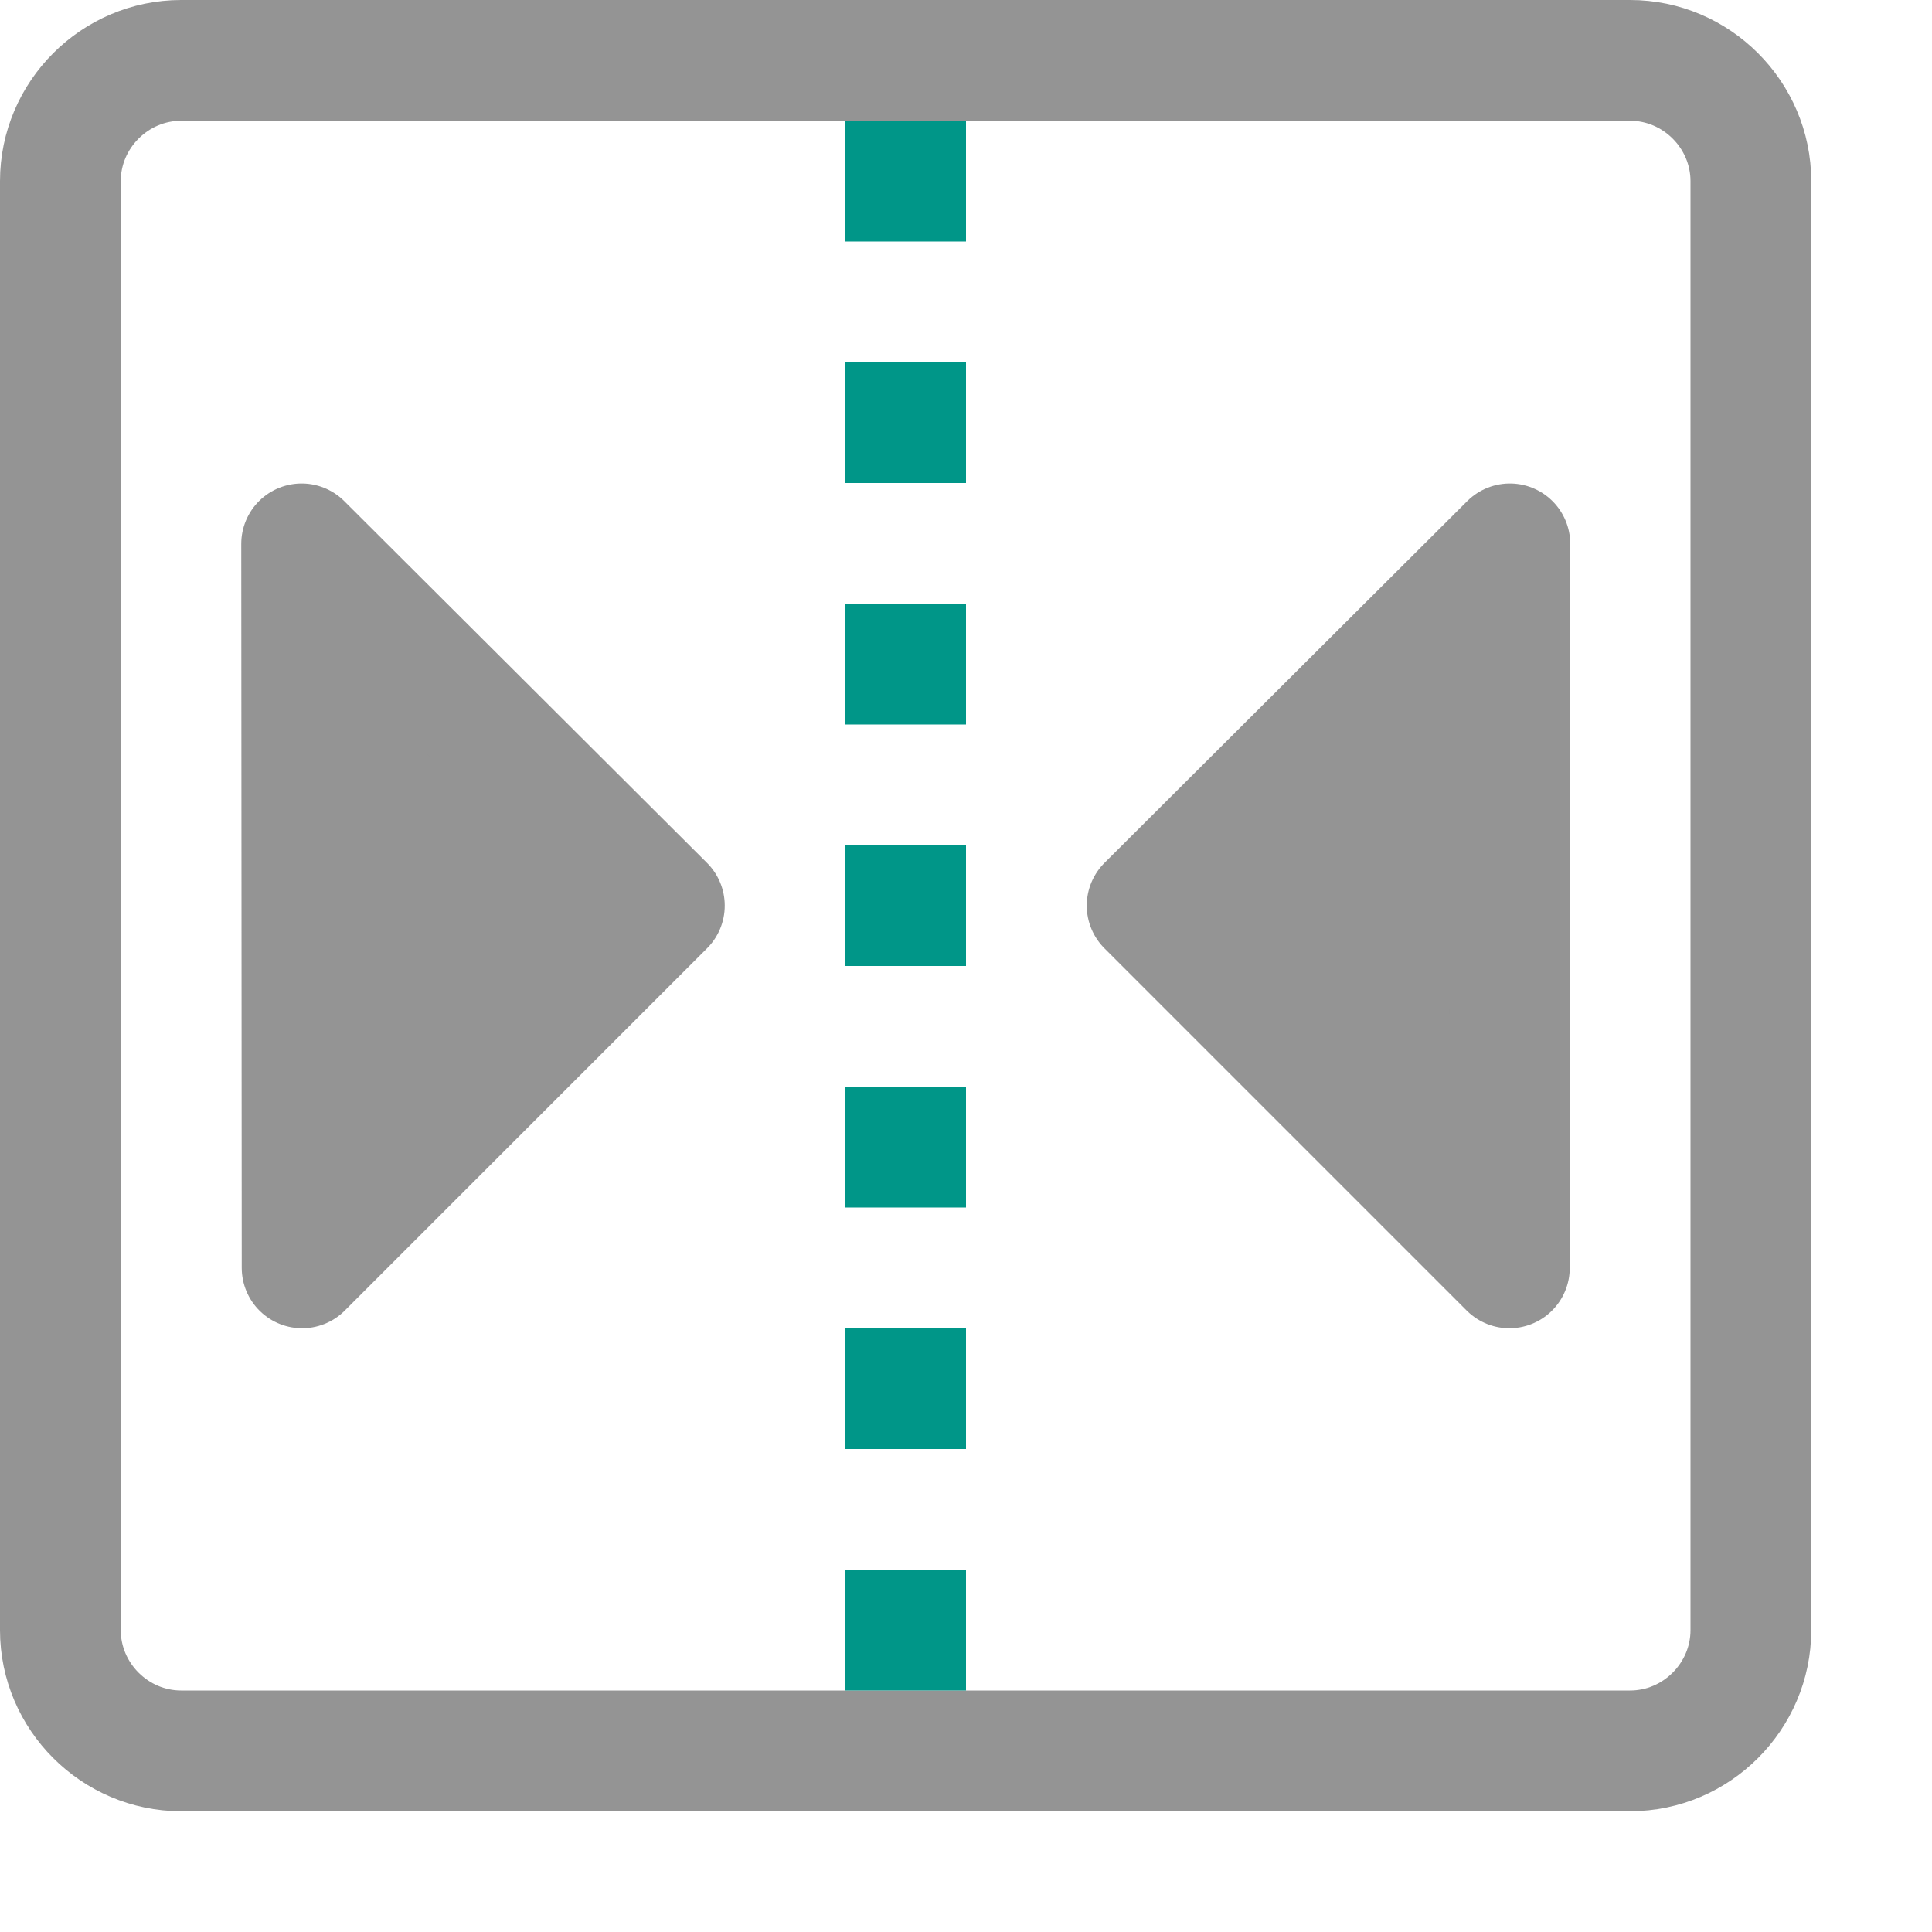
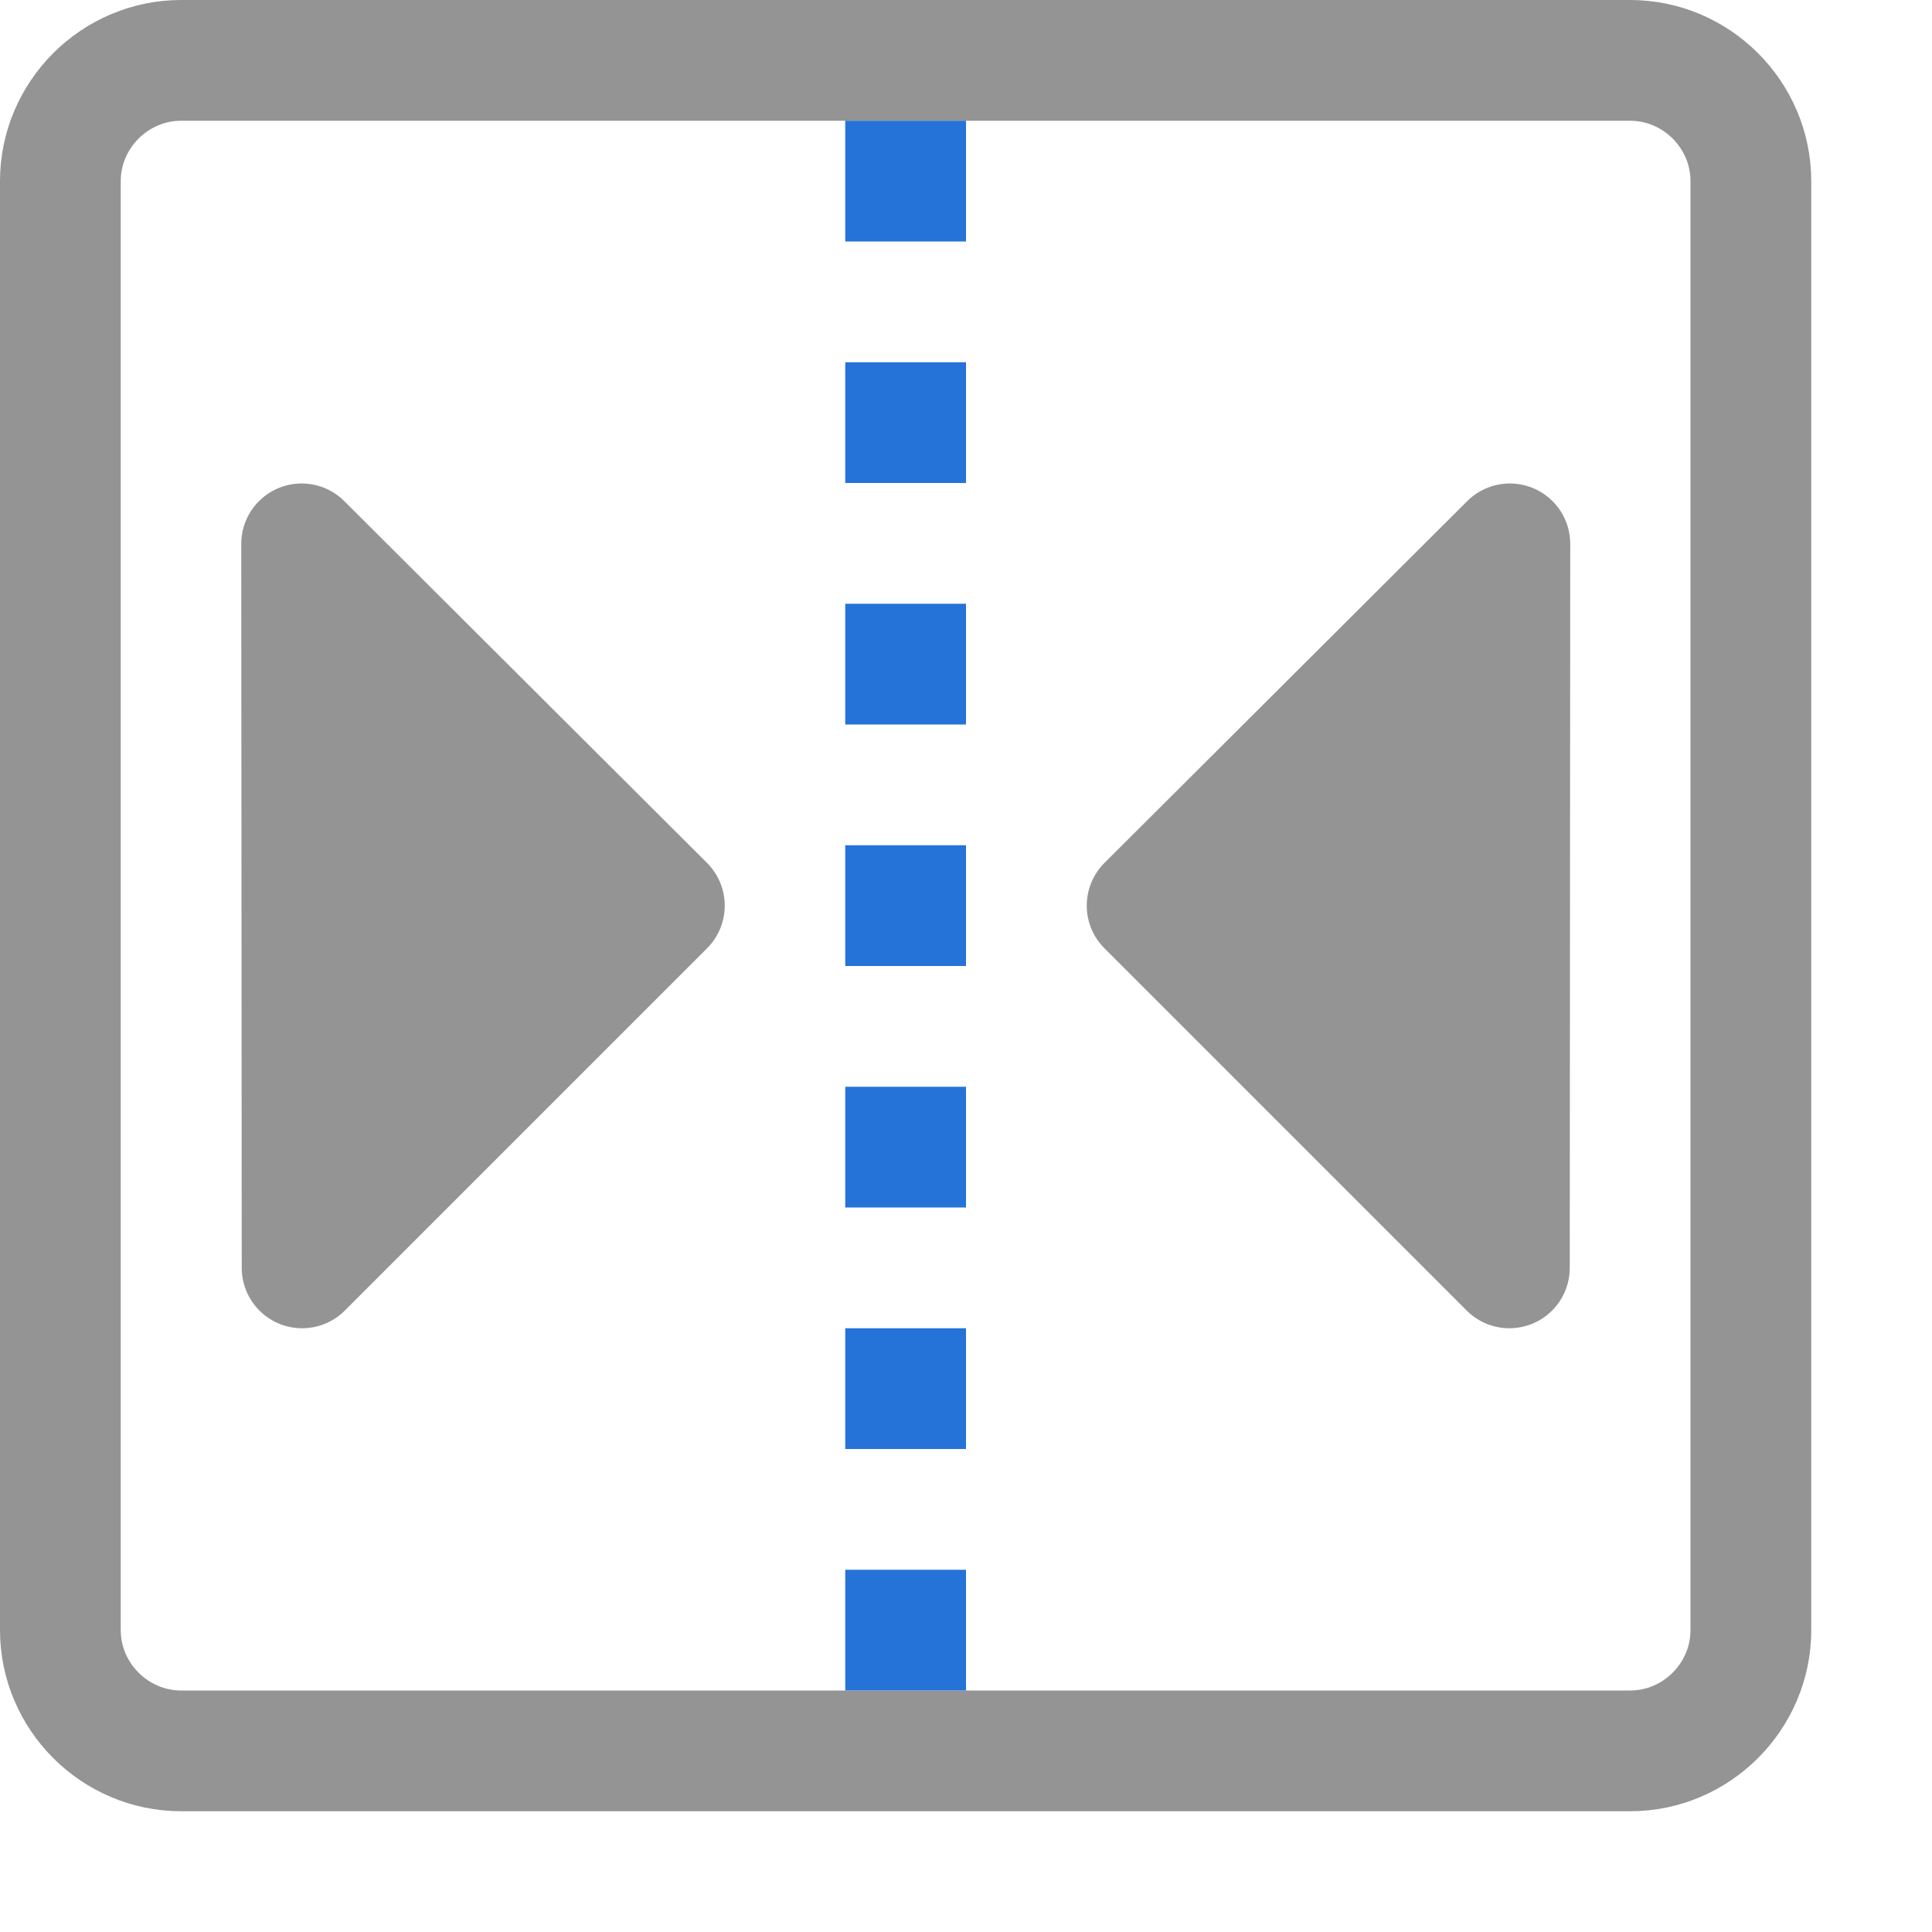
<svg xmlns="http://www.w3.org/2000/svg" width="16" height="16" viewBox="0 0 16 16">
  <path d="M0.5,13.5L0.5,1.5C0.5,0.951,0.951,0.5,1.5,0.5L13.5,0.5C14.049,0.5,14.5,0.951,14.5,1.5L14.5,13.5C14.5,14.049,14.049,14.5,13.5,14.5L1.5,14.5C0.951,14.5,0.5,14.049,0.5,13.5Z" style="fill:none;stroke:#949494;stroke-width:1px" />
-   <rect x="7" y="1" width="1" height="1" style="fill:#009688" />
-   <rect x="7" y="3" width="1" height="1" style="fill:#009688" />
-   <rect x="7" y="5" width="1" height="1" style="fill:#009688" />
-   <rect x="7" y="7" width="1" height="1" style="fill:#009688" />
-   <rect x="7" y="9" width="1" height="1" style="fill:#009688" />
-   <rect x="7" y="11" width="1" height="1" style="fill:#009688" />
-   <rect x="7" y="13" width="1" height="1" style="fill:#009688" />
+   <rect x="7" y="1" width="1" height="1" style="fill:#2573D9" />
+   <rect x="7" y="3" width="1" height="1" style="fill:#2573D9" />
+   <rect x="7" y="5" width="1" height="1" style="fill:#2573D9" />
+   <rect x="7" y="7" width="1" height="1" style="fill:#2573D9" />
+   <rect x="7" y="9" width="1" height="1" style="fill:#2573D9" />
+   <rect x="7" y="11" width="1" height="1" style="fill:#2573D9" />
+   <rect x="7" y="13" width="1" height="1" style="fill:#2573D9" />
  <path d="M9.5,7.5L12.504,4.504L12.5,10.5L9.5,7.5Z" style="fill:#949494;stroke:#949494;stroke-width:1px;stroke-linecap:round;stroke-linejoin:round;stroke-miterlimit:1.5" />
  <path d="M5.502,7.5L2.498,4.504L2.502,10.5L5.502,7.5Z" style="fill:#949494;stroke:#949494;stroke-width:1px;stroke-linecap:round;stroke-linejoin:round;stroke-miterlimit:1.5" />
</svg>
